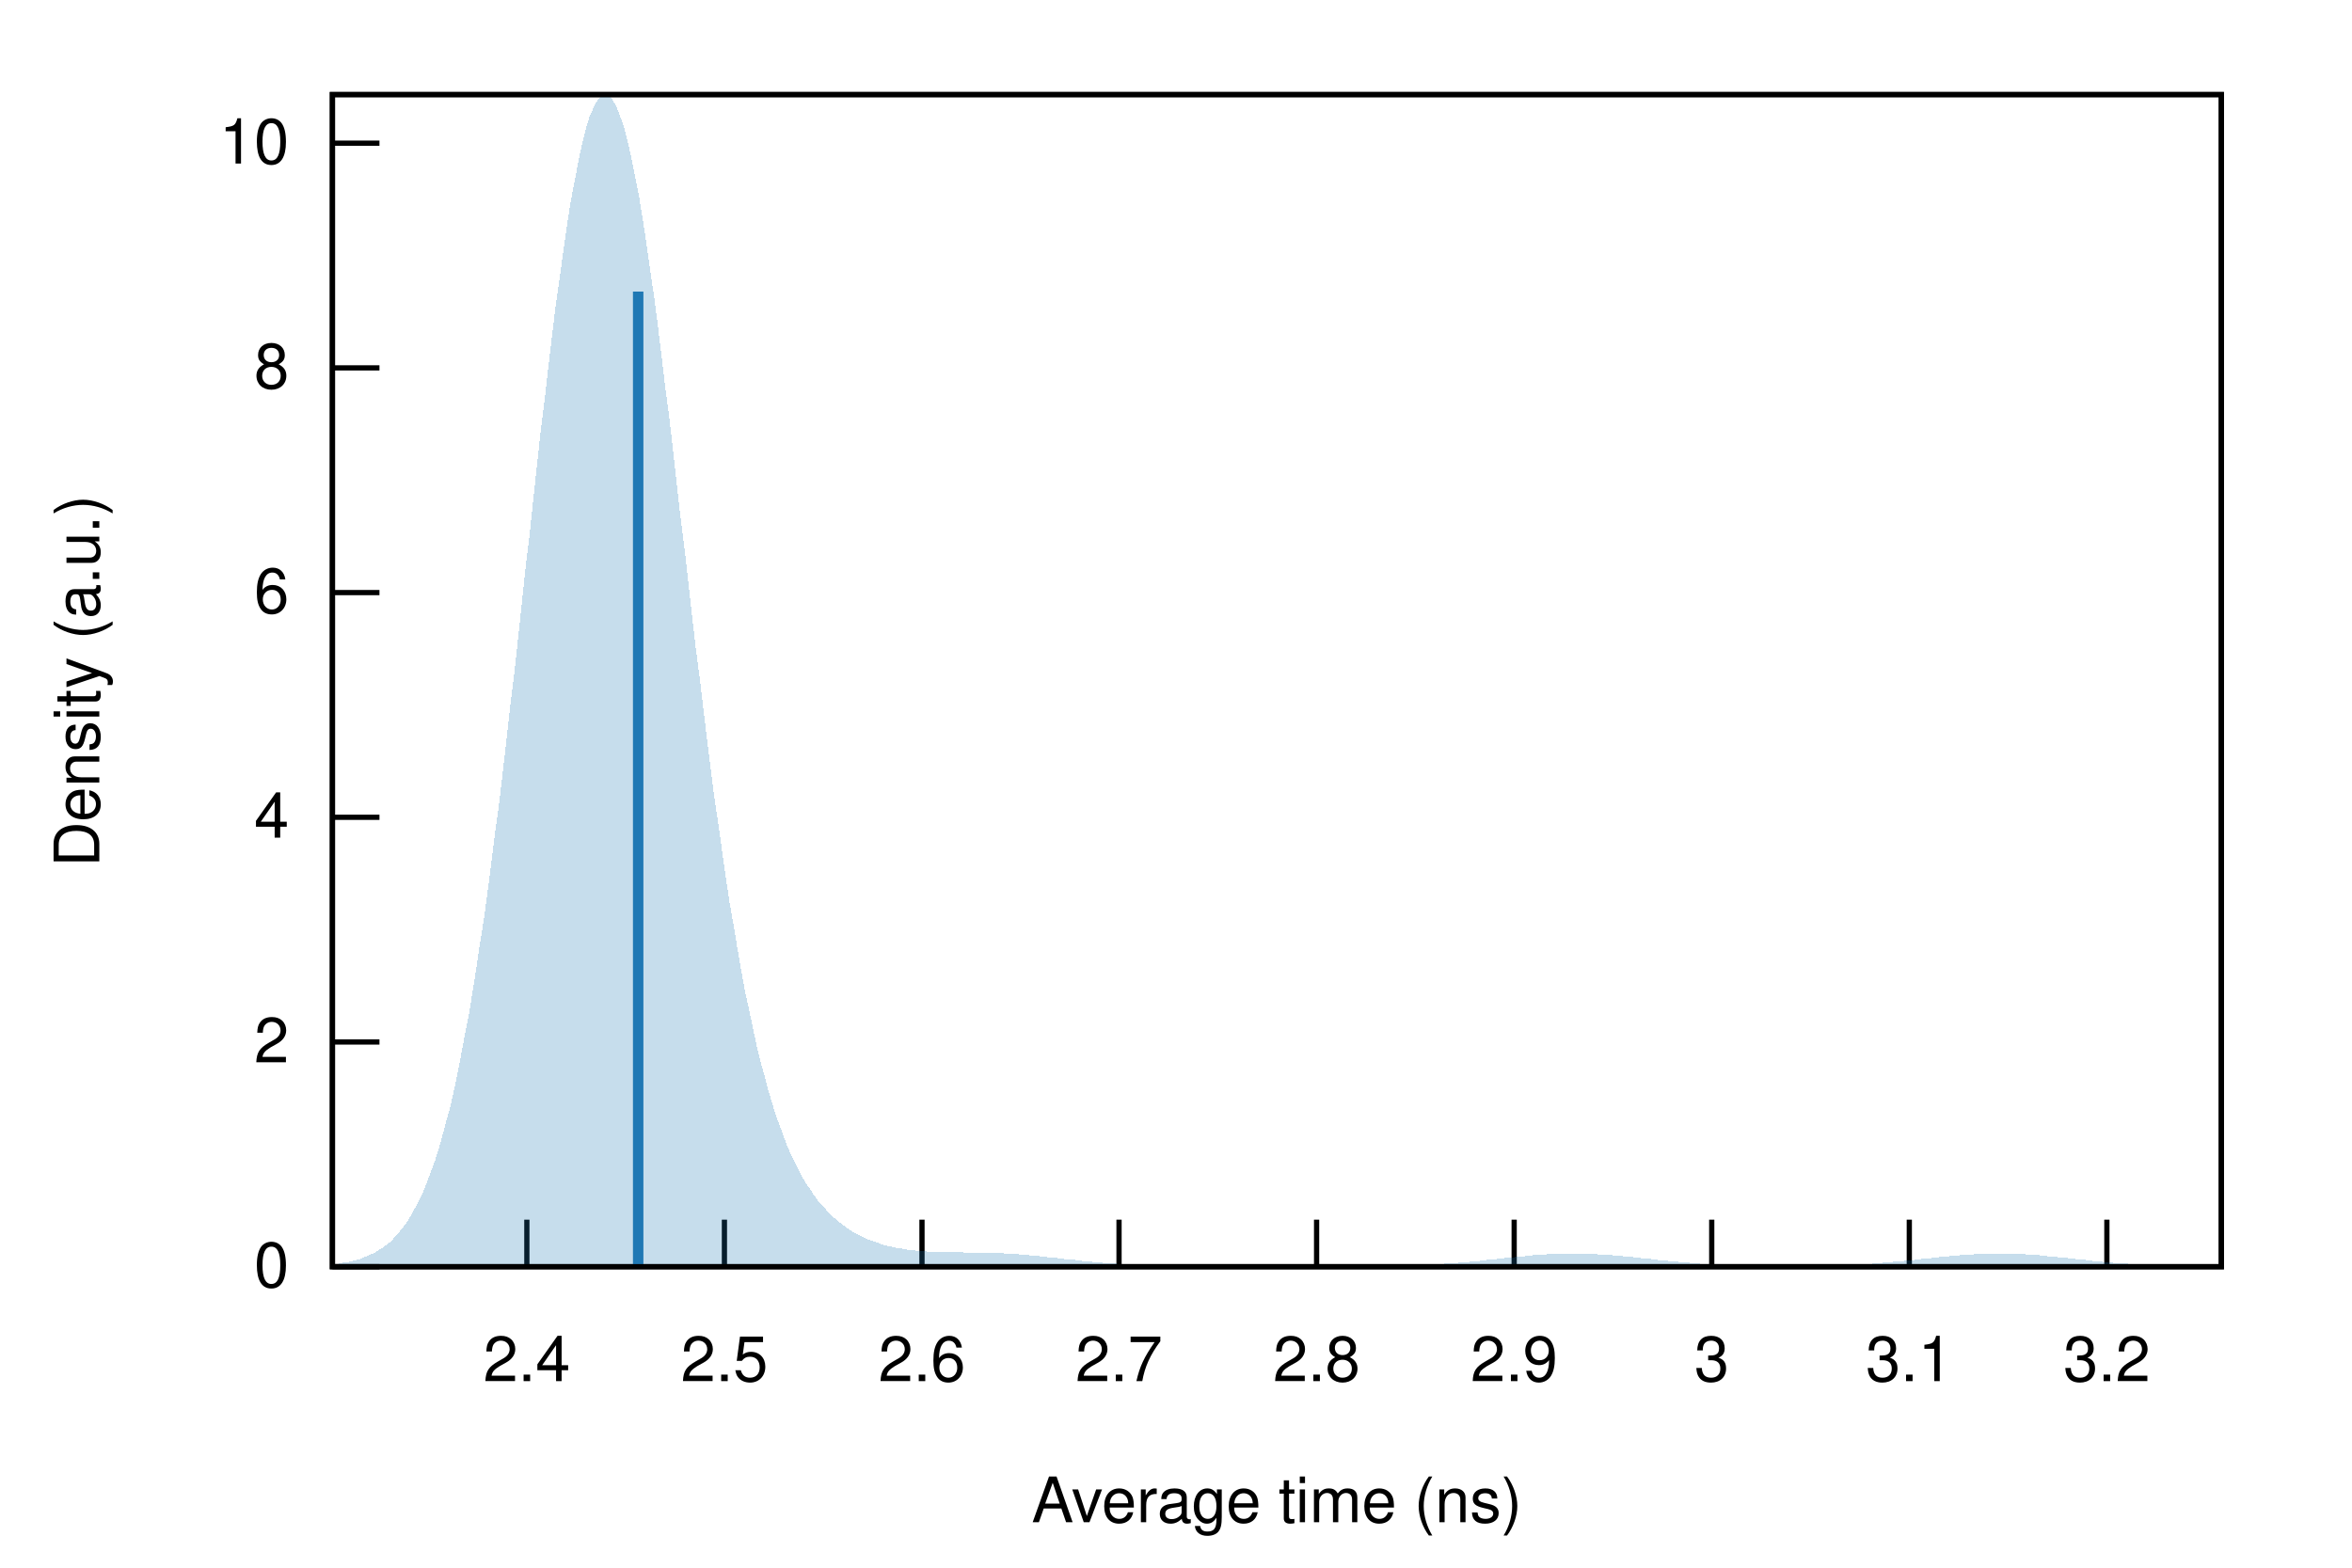
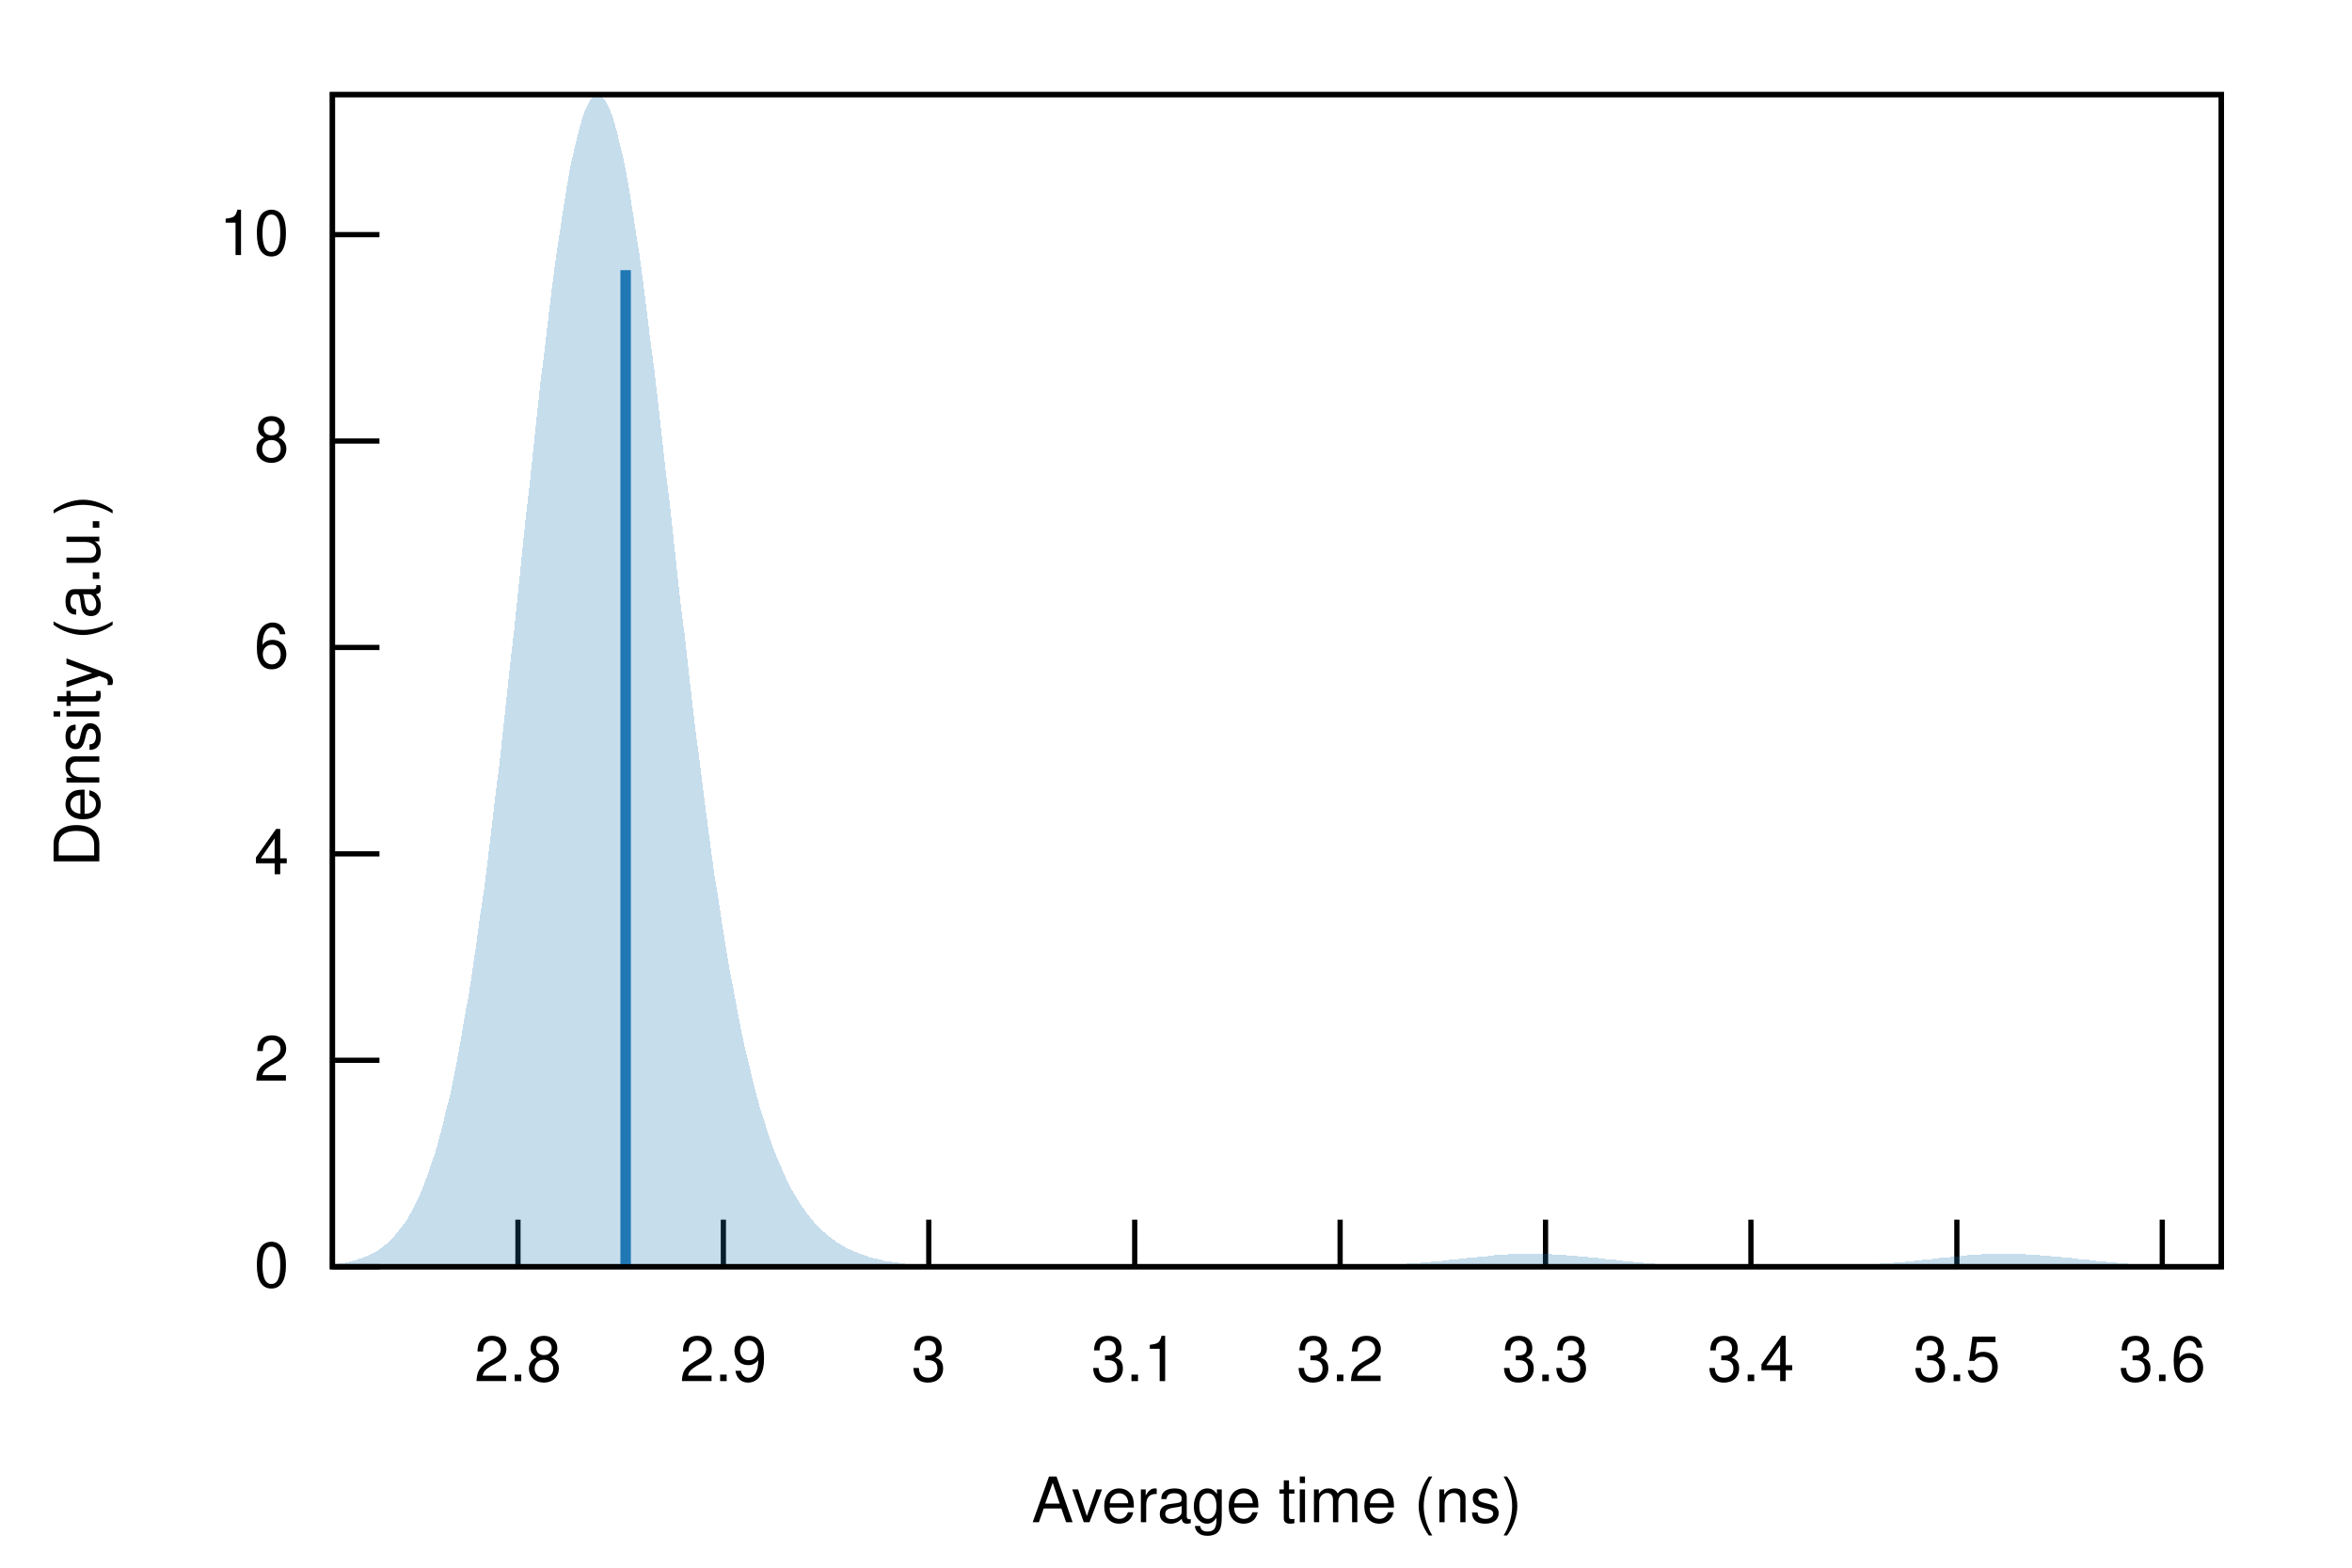
<svg xmlns="http://www.w3.org/2000/svg" xmlns:xlink="http://www.w3.org/1999/xlink" viewBox="0 0 450 300">
  <g id="gnuplot_canvas">
    <rect x="0" y="0" width="450" height="300" fill="none" />
    <defs>
      <circle id="gpDot" r="0.5" stroke-width="0.5" stroke="currentColor" />
      <path id="gpPt0" stroke-width="0.222" stroke="currentColor" d="M-1,0 h2 M0,-1 v2" />
      <path id="gpPt1" stroke-width="0.222" stroke="currentColor" d="M-1,-1 L1,1 M1,-1 L-1,1" />
      <path id="gpPt2" stroke-width="0.222" stroke="currentColor" d="M-1,0 L1,0 M0,-1 L0,1 M-1,-1 L1,1 M-1,1 L1,-1" />
      <rect id="gpPt3" stroke-width="0.222" stroke="currentColor" x="-1" y="-1" width="2" height="2" />
      <rect id="gpPt4" stroke-width="0.222" stroke="currentColor" fill="currentColor" x="-1" y="-1" width="2" height="2" />
      <circle id="gpPt5" stroke-width="0.222" stroke="currentColor" cx="0" cy="0" r="1" />
      <use xlink:href="#gpPt5" id="gpPt6" fill="currentColor" stroke="none" />
      <path id="gpPt7" stroke-width="0.222" stroke="currentColor" d="M0,-1.33 L-1.33,0.67 L1.33,0.67 z" />
      <use xlink:href="#gpPt7" id="gpPt8" fill="currentColor" stroke="none" />
      <use xlink:href="#gpPt7" id="gpPt9" stroke="currentColor" transform="rotate(180)" />
      <use xlink:href="#gpPt9" id="gpPt10" fill="currentColor" stroke="none" />
      <use xlink:href="#gpPt3" id="gpPt11" stroke="currentColor" transform="rotate(45)" />
      <use xlink:href="#gpPt11" id="gpPt12" fill="currentColor" stroke="none" />
      <path id="gpPt13" stroke-width="0.222" stroke="currentColor" d="M0,1.330 L1.265,0.411 L0.782,-1.067 L-0.782,-1.076 L-1.265,0.411 z" />
      <use xlink:href="#gpPt13" id="gpPt14" fill="currentColor" stroke="none" />
      <filter id="textbox" filterUnits="objectBoundingBox" x="0" y="0" height="1" width="1">
        <feFlood flood-color="white" flood-opacity="1" result="bgnd" />
        <feComposite in="SourceGraphic" in2="bgnd" operator="atop" />
      </filter>
      <filter id="greybox" filterUnits="objectBoundingBox" x="0" y="0" height="1" width="1">
        <feFlood flood-color="lightgrey" flood-opacity="1" result="grey" />
        <feComposite in="SourceGraphic" in2="grey" operator="atop" />
      </filter>
    </defs>
    <g fill="none" color="white" stroke="currentColor" stroke-width="1.00" stroke-linecap="butt" stroke-linejoin="miter">
</g>
    <g fill="none" color="black" stroke="currentColor" stroke-width="1.00" stroke-linecap="butt" stroke-linejoin="miter">
      <path stroke="black" d="M63.6,242.4 L72.6,242.4  " />
      <g transform="translate(55.3,246.3)" stroke="none" fill="black" font-family="Helvetica" font-size="12.00" text-anchor="end">
        <text>
          <tspan font-family="Helvetica"> 0</tspan>
        </text>
      </g>
    </g>
    <g fill="none" color="black" stroke="currentColor" stroke-width="1.00" stroke-linecap="butt" stroke-linejoin="miter">
-       <path stroke="black" d="M63.6,199.4 L72.6,199.4  " />
-       <g transform="translate(55.3,203.3)" stroke="none" fill="black" font-family="Helvetica" font-size="12.00" text-anchor="end">
+       <path stroke="black" d="M63.6,202.9 L72.6,202.9  " />
+       <g transform="translate(55.3,206.8)" stroke="none" fill="black" font-family="Helvetica" font-size="12.00" text-anchor="end">
        <text>
          <tspan font-family="Helvetica"> 2</tspan>
        </text>
      </g>
    </g>
    <g fill="none" color="black" stroke="currentColor" stroke-width="1.00" stroke-linecap="butt" stroke-linejoin="miter">
-       <path stroke="black" d="M63.6,156.4 L72.6,156.4  " />
-       <g transform="translate(55.3,160.3)" stroke="none" fill="black" font-family="Helvetica" font-size="12.00" text-anchor="end">
+       <path stroke="black" d="M63.6,163.4 L72.6,163.4  " />
+       <g transform="translate(55.3,167.3)" stroke="none" fill="black" font-family="Helvetica" font-size="12.00" text-anchor="end">
        <text>
          <tspan font-family="Helvetica"> 4</tspan>
        </text>
      </g>
    </g>
    <g fill="none" color="black" stroke="currentColor" stroke-width="1.00" stroke-linecap="butt" stroke-linejoin="miter">
-       <path stroke="black" d="M63.6,113.4 L72.6,113.4  " />
-       <g transform="translate(55.3,117.3)" stroke="none" fill="black" font-family="Helvetica" font-size="12.00" text-anchor="end">
+       <path stroke="black" d="M63.6,123.9 L72.6,123.9  " />
+       <g transform="translate(55.3,127.8)" stroke="none" fill="black" font-family="Helvetica" font-size="12.00" text-anchor="end">
        <text>
          <tspan font-family="Helvetica"> 6</tspan>
        </text>
      </g>
    </g>
    <g fill="none" color="black" stroke="currentColor" stroke-width="1.00" stroke-linecap="butt" stroke-linejoin="miter">
-       <path stroke="black" d="M63.6,70.4 L72.6,70.4  " />
-       <g transform="translate(55.3,74.3)" stroke="none" fill="black" font-family="Helvetica" font-size="12.00" text-anchor="end">
+       <path stroke="black" d="M63.6,84.4 L72.6,84.4  " />
+       <g transform="translate(55.3,88.3)" stroke="none" fill="black" font-family="Helvetica" font-size="12.00" text-anchor="end">
        <text>
          <tspan font-family="Helvetica"> 8</tspan>
        </text>
      </g>
    </g>
    <g fill="none" color="black" stroke="currentColor" stroke-width="1.00" stroke-linecap="butt" stroke-linejoin="miter">
-       <path stroke="black" d="M63.6,27.4 L72.6,27.4  " />
-       <g transform="translate(55.3,31.3)" stroke="none" fill="black" font-family="Helvetica" font-size="12.00" text-anchor="end">
+       <path stroke="black" d="M63.6,44.9 L72.6,44.9  " />
+       <g transform="translate(55.3,48.8)" stroke="none" fill="black" font-family="Helvetica" font-size="12.00" text-anchor="end">
        <text>
          <tspan font-family="Helvetica"> 10</tspan>
        </text>
      </g>
    </g>
    <g fill="none" color="black" stroke="currentColor" stroke-width="1.00" stroke-linecap="butt" stroke-linejoin="miter">
-       <path stroke="black" d="M100.8,242.4 L100.8,233.4  " />
-       <g transform="translate(100.8,264.3)" stroke="none" fill="black" font-family="Helvetica" font-size="12.00" text-anchor="middle">
-         <text>
-           <tspan font-family="Helvetica"> 2.4</tspan>
-         </text>
-       </g>
-     </g>
-     <g fill="none" color="black" stroke="currentColor" stroke-width="1.00" stroke-linecap="butt" stroke-linejoin="miter">
-       <path stroke="black" d="M138.6,242.4 L138.6,233.4  " />
-       <g transform="translate(138.6,264.3)" stroke="none" fill="black" font-family="Helvetica" font-size="12.00" text-anchor="middle">
-         <text>
-           <tspan font-family="Helvetica"> 2.5</tspan>
-         </text>
-       </g>
-     </g>
-     <g fill="none" color="black" stroke="currentColor" stroke-width="1.00" stroke-linecap="butt" stroke-linejoin="miter">
-       <path stroke="black" d="M176.4,242.4 L176.4,233.4  " />
-       <g transform="translate(176.4,264.3)" stroke="none" fill="black" font-family="Helvetica" font-size="12.00" text-anchor="middle">
-         <text>
-           <tspan font-family="Helvetica"> 2.6</tspan>
-         </text>
-       </g>
-     </g>
-     <g fill="none" color="black" stroke="currentColor" stroke-width="1.00" stroke-linecap="butt" stroke-linejoin="miter">
-       <path stroke="black" d="M214.1,242.4 L214.1,233.4  " />
-       <g transform="translate(214.1,264.3)" stroke="none" fill="black" font-family="Helvetica" font-size="12.00" text-anchor="middle">
-         <text>
-           <tspan font-family="Helvetica"> 2.7</tspan>
-         </text>
-       </g>
-     </g>
-     <g fill="none" color="black" stroke="currentColor" stroke-width="1.00" stroke-linecap="butt" stroke-linejoin="miter">
-       <path stroke="black" d="M251.9,242.4 L251.9,233.4  " />
-       <g transform="translate(251.9,264.3)" stroke="none" fill="black" font-family="Helvetica" font-size="12.00" text-anchor="middle">
+       <path stroke="black" d="M99.1,242.4 L99.1,233.4  " />
+       <g transform="translate(99.1,264.3)" stroke="none" fill="black" font-family="Helvetica" font-size="12.00" text-anchor="middle">
        <text>
          <tspan font-family="Helvetica"> 2.8</tspan>
        </text>
      </g>
    </g>
    <g fill="none" color="black" stroke="currentColor" stroke-width="1.00" stroke-linecap="butt" stroke-linejoin="miter">
-       <path stroke="black" d="M289.7,242.4 L289.7,233.4  " />
-       <g transform="translate(289.7,264.3)" stroke="none" fill="black" font-family="Helvetica" font-size="12.00" text-anchor="middle">
+       <path stroke="black" d="M138.4,242.4 L138.4,233.4  " />
+       <g transform="translate(138.4,264.3)" stroke="none" fill="black" font-family="Helvetica" font-size="12.00" text-anchor="middle">
        <text>
          <tspan font-family="Helvetica"> 2.9</tspan>
        </text>
      </g>
    </g>
    <g fill="none" color="black" stroke="currentColor" stroke-width="1.00" stroke-linecap="butt" stroke-linejoin="miter">
-       <path stroke="black" d="M327.5,242.4 L327.5,233.4  " />
-       <g transform="translate(327.5,264.3)" stroke="none" fill="black" font-family="Helvetica" font-size="12.00" text-anchor="middle">
+       <path stroke="black" d="M177.7,242.4 L177.7,233.4  " />
+       <g transform="translate(177.7,264.3)" stroke="none" fill="black" font-family="Helvetica" font-size="12.00" text-anchor="middle">
        <text>
          <tspan font-family="Helvetica"> 3</tspan>
        </text>
      </g>
    </g>
    <g fill="none" color="black" stroke="currentColor" stroke-width="1.00" stroke-linecap="butt" stroke-linejoin="miter">
-       <path stroke="black" d="M365.3,242.4 L365.3,233.4  " />
-       <g transform="translate(365.3,264.3)" stroke="none" fill="black" font-family="Helvetica" font-size="12.00" text-anchor="middle">
+       <path stroke="black" d="M217.1,242.4 L217.1,233.4  " />
+       <g transform="translate(217.1,264.3)" stroke="none" fill="black" font-family="Helvetica" font-size="12.00" text-anchor="middle">
        <text>
          <tspan font-family="Helvetica"> 3.1</tspan>
        </text>
      </g>
    </g>
    <g fill="none" color="black" stroke="currentColor" stroke-width="1.00" stroke-linecap="butt" stroke-linejoin="miter">
-       <path stroke="black" d="M403.1,242.4 L403.1,233.4  " />
-       <g transform="translate(403.1,264.3)" stroke="none" fill="black" font-family="Helvetica" font-size="12.00" text-anchor="middle">
+       <path stroke="black" d="M256.4,242.4 L256.4,233.4  " />
+       <g transform="translate(256.4,264.3)" stroke="none" fill="black" font-family="Helvetica" font-size="12.00" text-anchor="middle">
        <text>
          <tspan font-family="Helvetica"> 3.2</tspan>
+         </text>
+       </g>
+     </g>
+     <g fill="none" color="black" stroke="currentColor" stroke-width="1.00" stroke-linecap="butt" stroke-linejoin="miter">
+       <path stroke="black" d="M295.7,242.4 L295.7,233.4  " />
+       <g transform="translate(295.7,264.3)" stroke="none" fill="black" font-family="Helvetica" font-size="12.00" text-anchor="middle">
+         <text>
+           <tspan font-family="Helvetica"> 3.3</tspan>
+         </text>
+       </g>
+     </g>
+     <g fill="none" color="black" stroke="currentColor" stroke-width="1.00" stroke-linecap="butt" stroke-linejoin="miter">
+       <path stroke="black" d="M335.0,242.4 L335.0,233.4  " />
+       <g transform="translate(335.0,264.3)" stroke="none" fill="black" font-family="Helvetica" font-size="12.00" text-anchor="middle">
+         <text>
+           <tspan font-family="Helvetica"> 3.4</tspan>
+         </text>
+       </g>
+     </g>
+     <g fill="none" color="black" stroke="currentColor" stroke-width="1.00" stroke-linecap="butt" stroke-linejoin="miter">
+       <path stroke="black" d="M374.4,242.4 L374.4,233.4  " />
+       <g transform="translate(374.4,264.3)" stroke="none" fill="black" font-family="Helvetica" font-size="12.00" text-anchor="middle">
+         <text>
+           <tspan font-family="Helvetica"> 3.5</tspan>
+         </text>
+       </g>
+     </g>
+     <g fill="none" color="black" stroke="currentColor" stroke-width="1.00" stroke-linecap="butt" stroke-linejoin="miter">
+       <path stroke="black" d="M413.7,242.4 L413.7,233.4  " />
+       <g transform="translate(413.7,264.3)" stroke="none" fill="black" font-family="Helvetica" font-size="12.00" text-anchor="middle">
+         <text>
+           <tspan font-family="Helvetica"> 3.6</tspan>
        </text>
      </g>
    </g>
    <g fill="none" color="black" stroke="currentColor" stroke-width="1.00" stroke-linecap="butt" stroke-linejoin="miter">
</g>
    <g fill="none" color="black" stroke="currentColor" stroke-width="1.00" stroke-linecap="butt" stroke-linejoin="miter">
      <path stroke="black" d="M63.6,18.1 L63.6,242.4 L425.0,242.4 L425.0,18.1 L63.6,18.1 Z  " />
    </g>
    <g fill="none" color="black" stroke="currentColor" stroke-width="1.00" stroke-linecap="butt" stroke-linejoin="miter">
      <g transform="translate(19.0,130.3) rotate(270)" stroke="none" fill="black" font-family="Helvetica" font-size="12.00" text-anchor="middle">
        <text>
          <tspan font-family="Helvetica">Density (a.u.)</tspan>
        </text>
      </g>
    </g>
    <g fill="none" color="black" stroke="currentColor" stroke-width="1.00" stroke-linecap="butt" stroke-linejoin="miter">
      <g transform="translate(244.3,291.3)" stroke="none" fill="black" font-family="Helvetica" font-size="12.00" text-anchor="middle">
        <text>
          <tspan font-family="Helvetica">Average time (ns)</tspan>
        </text>
      </g>
    </g>
    <g fill="none" color="black" stroke="currentColor" stroke-width="1.00" stroke-linecap="butt" stroke-linejoin="miter">
</g>
    <g id="gnuplot_plot_1">
      <g fill="none" color="black" stroke="currentColor" stroke-width="1.00" stroke-linecap="butt" stroke-linejoin="miter">
        <g stroke="none" shape-rendering="crispEdges">
-           <polygon fill="rgb( 31, 120, 180)" fill-opacity="0.25" points="63.6,241.9 64.3,241.9 65.0,241.8 65.8,241.6 66.5,241.5 67.2,241.4 67.9,241.2 68.7,241.0 69.4,240.7 70.1,240.4 70.8,240.1 71.6,239.8 72.3,239.3 73.0,238.9 73.7,238.4 74.5,237.8 75.2,237.1 75.9,236.3 76.6,235.5 77.4,234.5 78.1,233.5 78.8,232.3 79.5,231.0 80.3,229.5 81.0,228.0 81.7,226.2 82.4,224.3 83.2,222.2 83.9,220.0 84.6,217.5 85.3,214.8 86.1,212.0 86.8,208.9 87.5,205.6 88.2,202.0 88.9,198.2 89.7,194.2 90.4,189.9 91.1,185.5 91.8,180.7 92.6,175.8 93.3,170.6 94.0,165.1 94.7,159.5 95.5,153.7 96.2,147.7 96.9,141.6 97.6,135.3 98.4,128.9 99.1,122.4 99.8,115.8 100.5,109.1 101.3,102.5 102.0,95.9 102.7,89.4 103.4,82.9 104.2,76.5 104.9,70.4 105.6,64.4 106.3,58.6 107.1,53.1 107.8,47.9 108.5,43.0 109.2,38.5 110.0,34.4 110.7,30.7 111.4,27.4 112.1,24.6 112.8,22.3 113.6,20.5 114.3,19.2 115.0,18.4 115.7,18.1 116.5,18.3 117.2,19.1 117.9,20.3 118.6,22.1 119.4,24.4 120.1,27.1 120.8,30.2 121.5,33.8 122.3,37.8 123.0,42.1 123.7,46.8 124.4,51.8 125.2,57.1 125.9,62.6 126.6,68.4 127.3,74.3 128.1,80.3 128.8,86.5 129.5,92.7 130.2,99.0 131.0,105.3 131.7,111.5 132.4,117.8 133.1,123.9 133.9,130.0 134.6,135.9 135.3,141.7 136.0,147.3 136.7,152.8 137.5,158.1 138.2,163.2 138.9,168.1 139.6,172.8 140.4,177.3 141.1,181.6 141.8,185.6 142.5,189.5 143.3,193.1 144.0,196.5 144.7,199.8 145.4,202.8 146.2,205.6 146.9,208.3 147.6,210.7 148.3,213.0 149.1,215.2 149.8,217.1 150.5,219.0 151.2,220.7 152.0,222.3 152.7,223.7 153.4,225.1 154.1,226.3 154.9,227.4 155.6,228.5 156.3,229.5 157.0,230.4 157.8,231.2 158.5,232.0 159.2,232.7 159.9,233.3 160.6,233.9 161.4,234.5 162.1,235.0 162.8,235.5 163.5,235.9 164.3,236.3 165.0,236.7 165.7,237.0 166.4,237.3 167.2,237.6 167.9,237.8 168.6,238.1 169.3,238.3 170.1,238.5 170.8,238.6 171.5,238.8 172.2,238.9 173.0,239.0 173.7,239.2 174.4,239.2 175.1,239.3 175.9,239.4 176.6,239.4 177.3,239.5 178.0,239.5 178.8,239.6 179.5,239.6 180.2,239.6 180.9,239.6 181.7,239.6 182.4,239.6 183.1,239.6 183.8,239.6 184.5,239.7 185.3,239.7 186.0,239.7 186.7,239.7 187.4,239.7 188.2,239.7 188.9,239.7 189.6,239.7 190.3,239.8 191.1,239.8 191.8,239.8 192.5,239.9 193.2,239.9 194.0,240.0 194.7,240.0 195.4,240.1 196.1,240.1 196.9,240.2 197.6,240.3 198.3,240.3 199.0,240.4 199.8,240.5 200.5,240.6 201.2,240.6 201.9,240.7 202.7,240.8 203.4,240.9 204.1,241.0 204.8,241.0 205.6,241.1 206.3,241.2 207.0,241.3 207.7,241.3 208.4,241.4 209.2,241.5 209.9,241.5 210.6,241.6 211.3,241.7 212.1,241.7 212.8,241.8 213.5,241.8 214.2,241.9 215.0,241.9 215.7,242.0 216.4,242.0 217.1,242.0 217.9,242.1 218.6,242.1 219.3,242.1 220.0,242.2 220.8,242.2 221.5,242.2 222.2,242.2 222.9,242.3 223.7,242.3 224.4,242.3 225.1,242.3 225.8,242.3 226.6,242.3 227.3,242.3 228.0,242.3 228.7,242.3 229.5,242.4 230.2,242.4 230.9,242.4 231.6,242.4 232.3,242.4 233.1,242.4 233.8,242.4 234.5,242.4 235.2,242.4 236.0,242.4 236.7,242.4 237.4,242.4 238.1,242.4 238.9,242.4 239.6,242.4 240.3,242.4 241.0,242.4 241.8,242.4 242.5,242.4 243.2,242.4 243.9,242.4 244.7,242.4 245.4,242.4 246.1,242.4 246.8,242.4 247.6,242.4 248.3,242.4 249.0,242.4 249.7,242.4 250.5,242.4 251.2,242.4 251.9,242.4 252.6,242.4 253.4,242.4 254.1,242.4 254.8,242.4 255.5,242.4 256.3,242.4 257.0,242.4 257.7,242.4 258.4,242.4 259.1,242.4 259.9,242.4 260.6,242.4 261.3,242.3 262.0,242.3 262.8,242.3 263.5,242.3 264.2,242.3 264.9,242.3 265.7,242.3 266.4,242.3 267.1,242.3 267.8,242.2 268.6,242.2 269.3,242.2 270.0,242.2 270.7,242.1 271.5,242.1 272.2,242.1 272.9,242.0 273.6,242.0 274.4,242.0 275.1,241.9 275.8,241.9 276.5,241.8 277.3,241.8 278.0,241.7 278.7,241.7 279.4,241.6 280.2,241.5 280.9,241.5 281.6,241.4 282.3,241.3 283.0,241.3 283.8,241.2 284.5,241.1 285.2,241.0 285.9,241.0 286.7,240.9 287.4,240.8 288.1,240.7 288.8,240.7 289.6,240.6 290.3,240.5 291.0,240.4 291.7,240.4 292.5,240.3 293.2,240.2 293.9,240.2 294.6,240.1 295.4,240.1 296.1,240.0 296.8,240.0 297.5,240.0 298.3,239.9 299.0,239.9 299.7,239.9 300.4,239.9 301.2,239.9 301.9,239.9 302.6,239.9 303.3,239.9 304.1,239.9 304.8,240.0 305.5,240.0 306.2,240.1 306.9,240.1 307.7,240.2 308.4,240.2 309.1,240.3 309.8,240.3 310.6,240.4 311.3,240.5 312.0,240.5 312.7,240.6 313.5,240.7 314.2,240.8 314.9,240.8 315.6,240.9 316.4,241.0 317.1,241.1 317.8,241.2 318.5,241.2 319.3,241.3 320.0,241.4 320.7,241.4 321.4,241.5 322.2,241.6 322.9,241.6 323.6,241.7 324.3,241.7 325.1,241.8 325.8,241.9 326.5,241.9 327.2,241.9 328.0,242.0 328.7,242.0 329.4,242.1 330.1,242.1 330.8,242.1 331.6,242.1 332.3,242.2 333.0,242.2 333.7,242.2 334.5,242.2 335.2,242.3 335.9,242.3 336.6,242.3 337.4,242.3 338.1,242.3 338.8,242.3 339.5,242.3 340.3,242.3 341.0,242.3 341.7,242.3 342.4,242.3 343.2,242.3 343.9,242.3 344.6,242.3 345.3,242.3 346.1,242.3 346.8,242.3 347.5,242.3 348.2,242.3 349.0,242.2 349.7,242.2 350.4,242.2 351.1,242.2 351.9,242.1 352.6,242.1 353.3,242.1 354.0,242.1 354.7,242.0 355.5,242.0 356.2,241.9 356.9,241.9 357.6,241.9 358.4,241.8 359.1,241.7 359.8,241.7 360.5,241.6 361.3,241.6 362.0,241.5 362.7,241.4 363.4,241.4 364.2,241.3 364.9,241.2 365.6,241.2 366.3,241.1 367.1,241.0 367.8,240.9 368.5,240.8 369.2,240.8 370.0,240.7 370.7,240.6 371.4,240.5 372.1,240.5 372.9,240.4 373.6,240.3 374.3,240.3 375.0,240.2 375.8,240.2 376.5,240.1 377.2,240.1 377.9,240.0 378.6,240.0 379.4,239.9 380.1,239.9 380.8,239.9 381.5,239.9 382.3,239.9 383.0,239.9 383.7,239.9 384.4,239.9 385.2,239.9 385.9,240.0 386.6,240.0 387.3,240.0 388.1,240.1 388.8,240.1 389.5,240.2 390.2,240.2 391.0,240.3 391.7,240.4 392.4,240.4 393.1,240.5 393.9,240.6 394.6,240.7 395.3,240.7 396.0,240.8 396.8,240.9 397.5,241.0 398.2,241.0 398.9,241.1 399.7,241.2 400.4,241.3 401.1,241.3 401.8,241.4 402.5,241.5 403.3,241.5 404.0,241.6 404.7,241.7 405.4,241.7 406.2,241.8 406.9,241.8 407.6,241.9 408.3,241.9 409.1,242.0 409.8,242.0 410.5,242.0 411.2,242.1 412.0,242.1 412.7,242.1 413.4,242.2 414.1,242.2 414.9,242.2 415.6,242.2 416.3,242.3 417.0,242.3 417.8,242.3 418.5,242.3 419.2,242.3 419.9,242.3 420.7,242.3 421.4,242.3 422.1,242.3 422.8,242.4 423.6,242.4 424.3,242.4 425.0,242.4 425.0,242.4 424.3,242.4 423.6,242.4 422.8,242.4 422.1,242.4 421.4,242.4 420.7,242.4 419.9,242.4 419.2,242.4 418.5,242.4 417.8,242.4 417.0,242.4 416.3,242.4 415.6,242.4 414.9,242.4 414.1,242.4 413.4,242.4 412.7,242.4 412.0,242.4 411.2,242.4 410.5,242.4 409.8,242.4 409.1,242.4 408.3,242.4 407.6,242.4 406.9,242.4 406.2,242.4 405.4,242.4 404.7,242.4 404.0,242.4 403.3,242.4 402.5,242.4 401.8,242.4 401.1,242.4 400.4,242.4 399.7,242.4 398.9,242.4 398.2,242.4 397.5,242.4 396.8,242.4 396.0,242.4 395.3,242.4 394.6,242.4 393.9,242.4 393.1,242.4 392.4,242.4 391.7,242.4 391.0,242.4 390.2,242.4 389.5,242.4 388.8,242.4 388.1,242.4 387.3,242.4 386.6,242.4 385.9,242.4 385.2,242.4 384.4,242.4 383.7,242.4 383.0,242.4 382.3,242.4 381.5,242.4 380.8,242.4 380.1,242.4 379.4,242.4 378.6,242.4 377.9,242.4 377.2,242.4 376.5,242.4 375.8,242.4 375.0,242.4 374.3,242.4 373.6,242.4 372.9,242.4 372.1,242.4 371.4,242.4 370.7,242.4 370.0,242.4 369.2,242.4 368.5,242.4 367.8,242.4 367.1,242.4 366.3,242.4 365.6,242.4 364.9,242.4 364.2,242.4 363.4,242.4 362.7,242.4 362.0,242.4 361.3,242.4 360.5,242.4 359.8,242.4 359.1,242.4 358.4,242.4 357.6,242.4 356.9,242.4 356.2,242.4 355.5,242.4 354.7,242.4 354.0,242.4 353.3,242.4 352.6,242.4 351.9,242.4 351.1,242.4 350.4,242.4 349.7,242.4 349.0,242.4 348.2,242.4 347.5,242.4 346.8,242.4 346.1,242.4 345.3,242.4 344.6,242.4 343.9,242.4 343.2,242.4 342.4,242.4 341.7,242.4 341.0,242.4 340.3,242.4 339.5,242.4 338.8,242.4 338.1,242.4 337.4,242.4 336.6,242.4 335.9,242.4 335.2,242.4 334.5,242.4 333.7,242.4 333.0,242.4 332.3,242.4 331.6,242.4 330.8,242.4 330.1,242.4 329.4,242.4 328.7,242.4 328.0,242.4 327.2,242.4 326.5,242.4 325.8,242.4 325.1,242.4 324.3,242.4 323.6,242.4 322.9,242.4 322.2,242.4 321.4,242.4 320.7,242.4 320.0,242.4 319.3,242.4 318.5,242.4 317.8,242.4 317.1,242.4 316.4,242.4 315.6,242.4 314.9,242.4 314.2,242.4 313.5,242.4 312.7,242.4 312.0,242.4 311.3,242.4 310.6,242.4 309.8,242.4 309.1,242.4 308.4,242.4 307.7,242.4 306.9,242.4 306.2,242.4 305.5,242.4 304.8,242.4 304.1,242.4 303.3,242.4 302.6,242.4 301.9,242.4 301.2,242.4 300.4,242.4 299.7,242.4 299.0,242.4 298.3,242.4 297.5,242.4 296.8,242.4 296.1,242.4 295.4,242.4 294.6,242.4 293.9,242.4 293.2,242.4 292.5,242.4 291.7,242.4 291.0,242.4 290.3,242.4 289.6,242.4 288.8,242.4 288.1,242.4 287.4,242.4 286.7,242.4 285.9,242.4 285.2,242.4 284.5,242.4 283.8,242.4 283.0,242.4 282.3,242.4 281.6,242.4 280.9,242.4 280.2,242.4 279.4,242.4 278.7,242.4 278.0,242.4 277.3,242.4 276.5,242.4 275.8,242.4 275.1,242.4 274.4,242.4 273.6,242.4 272.9,242.4 272.2,242.4 271.5,242.4 270.7,242.4 270.0,242.4 269.3,242.4 268.6,242.4 267.8,242.4 267.1,242.4 266.4,242.4 265.7,242.4 264.9,242.4 264.2,242.4 263.5,242.4 262.8,242.4 262.0,242.4 261.3,242.4 260.6,242.4 259.9,242.4 259.1,242.4 258.4,242.4 257.7,242.4 257.0,242.4 256.3,242.4 255.5,242.4 254.8,242.4 254.1,242.4 253.4,242.4 252.6,242.4 251.9,242.4 251.2,242.4 250.5,242.4 249.7,242.4 249.0,242.4 248.3,242.4 247.6,242.4 246.8,242.4 246.1,242.4 245.4,242.4 244.7,242.4 243.9,242.4 243.2,242.4 242.5,242.4 241.8,242.4 241.0,242.4 240.3,242.4 239.6,242.4 238.9,242.4 238.1,242.4 237.4,242.4 236.7,242.4 236.0,242.4 235.2,242.4 234.5,242.4 233.8,242.4 233.1,242.4 232.3,242.4 231.6,242.4 230.9,242.4 230.2,242.4 229.5,242.4 228.7,242.4 228.0,242.4 227.3,242.4 226.6,242.4 225.8,242.4 225.1,242.4 224.4,242.4 223.7,242.4 222.9,242.4 222.2,242.4 221.5,242.4 220.8,242.4 220.0,242.4 219.3,242.4 218.6,242.4 217.9,242.4 217.1,242.4 216.4,242.4 215.7,242.4 215.0,242.4 214.2,242.4 213.5,242.4 212.8,242.4 212.1,242.4 211.3,242.4 210.6,242.4 209.9,242.4 209.2,242.4 208.4,242.4 207.7,242.4 207.0,242.4 206.3,242.4 205.6,242.4 204.8,242.4 204.1,242.4 203.4,242.4 202.7,242.4 201.9,242.4 201.2,242.4 200.5,242.4 199.8,242.4 199.0,242.4 198.3,242.4 197.6,242.4 196.9,242.4 196.1,242.4 195.4,242.4 194.7,242.4 194.0,242.4 193.2,242.4 192.5,242.4 191.8,242.4 191.1,242.4 190.3,242.4 189.6,242.4 188.9,242.4 188.2,242.4 187.4,242.4 186.7,242.4 186.0,242.4 185.3,242.4 184.5,242.4 183.8,242.4 183.1,242.4 182.4,242.4 181.7,242.4 180.9,242.4 180.2,242.4 179.5,242.4 178.8,242.4 178.0,242.4 177.3,242.4 176.6,242.4 175.9,242.4 175.1,242.4 174.4,242.4 173.7,242.4 173.0,242.4 172.2,242.4 171.5,242.4 170.8,242.4 170.1,242.4 169.3,242.4 168.6,242.4 167.9,242.4 167.2,242.4 166.4,242.4 165.7,242.4 165.0,242.4 164.3,242.4 163.5,242.4 162.8,242.4 162.1,242.4 161.4,242.4 160.6,242.4 159.9,242.4 159.2,242.4 158.5,242.4 157.8,242.4 157.0,242.4 156.3,242.4 155.6,242.4 154.9,242.4 154.1,242.4 153.4,242.4 152.7,242.4 152.0,242.4 151.2,242.4 150.5,242.4 149.8,242.4 149.1,242.4 148.3,242.4 147.6,242.4 146.9,242.4 146.2,242.4 145.4,242.4 144.7,242.4 144.0,242.4 143.3,242.4 142.5,242.4 141.8,242.4 141.1,242.4 140.4,242.4 139.6,242.4 138.9,242.4 138.2,242.4 137.5,242.4 136.7,242.4 136.0,242.4 135.3,242.4 134.6,242.4 133.9,242.4 133.1,242.4 132.4,242.4 131.7,242.4 131.0,242.4 130.2,242.4 129.5,242.4 128.8,242.4 128.1,242.4 127.3,242.4 126.6,242.4 125.9,242.4 125.2,242.4 124.4,242.4 123.7,242.4 123.0,242.4 122.3,242.4 121.5,242.4 120.8,242.4 120.1,242.4 119.4,242.4 118.6,242.4 117.9,242.4 117.2,242.4 116.5,242.4 115.7,242.4 115.0,242.4 114.3,242.4 113.6,242.4 112.8,242.4 112.1,242.4 111.4,242.4 110.7,242.4 110.0,242.4 109.2,242.4 108.5,242.4 107.8,242.4 107.1,242.4 106.3,242.4 105.6,242.4 104.9,242.4 104.2,242.4 103.4,242.4 102.7,242.4 102.0,242.4 101.3,242.4 100.5,242.4 99.8,242.4 99.1,242.4 98.4,242.4 97.6,242.4 96.9,242.4 96.2,242.4 95.5,242.4 94.7,242.4 94.0,242.4 93.3,242.4 92.6,242.4 91.8,242.4 91.1,242.4 90.4,242.4 89.7,242.4 88.9,242.4 88.2,242.4 87.5,242.4 86.8,242.4 86.1,242.4 85.3,242.4 84.6,242.4 83.9,242.4 83.2,242.4 82.4,242.4 81.7,242.4 81.0,242.4 80.3,242.4 79.5,242.4 78.8,242.4 78.1,242.4 77.4,242.4 76.6,242.4 75.9,242.4 75.2,242.4 74.5,242.4 73.7,242.4 73.0,242.4 72.3,242.4 71.6,242.4 70.8,242.4 70.1,242.4 69.4,242.4 68.7,242.4 67.9,242.4 67.2,242.4 66.5,242.4 65.8,242.4 65.0,242.4 64.3,242.4 63.6,242.4 " />
+           <polygon fill="rgb( 31, 120, 180)" fill-opacity="0.25" points="63.6,242.0 64.3,241.9 65.0,241.8 65.8,241.7 66.5,241.5 67.2,241.4 67.9,241.2 68.7,240.9 69.4,240.7 70.1,240.4 70.8,240.1 71.6,239.7 72.3,239.3 73.0,238.8 73.7,238.2 74.5,237.6 75.2,236.8 75.9,236.0 76.6,235.1 77.4,234.1 78.1,233.0 78.8,231.7 79.5,230.3 80.3,228.7 81.0,227.0 81.7,225.1 82.4,223.0 83.2,220.8 83.9,218.3 84.6,215.6 85.3,212.7 86.1,209.6 86.8,206.2 87.5,202.6 88.2,198.7 88.9,194.6 89.7,190.3 90.4,185.6 91.1,180.8 91.8,175.6 92.6,170.3 93.3,164.7 94.0,158.9 94.7,152.8 95.5,146.6 96.2,140.2 96.9,133.7 97.6,127.1 98.4,120.3 99.1,113.5 99.8,106.7 100.5,99.8 101.3,93.0 102.0,86.3 102.7,79.7 103.4,73.2 104.2,67.0 104.9,60.9 105.6,55.1 106.3,49.7 107.1,44.5 107.8,39.8 108.5,35.4 109.2,31.5 110.0,28.0 110.7,25.1 111.4,22.6 112.1,20.7 112.8,19.3 113.6,18.4 114.3,18.1 115.0,18.3 115.7,19.1 116.5,20.5 117.2,22.3 117.9,24.7 118.6,27.6 119.4,30.9 120.1,34.7 120.8,38.9 121.5,43.4 122.3,48.4 123.0,53.6 123.7,59.1 124.4,64.9 125.2,70.8 125.9,77.0 126.6,83.2 127.3,89.6 128.1,96.0 128.8,102.4 129.5,108.9 130.2,115.3 131.0,121.6 131.7,127.9 132.4,134.0 133.1,140.0 133.9,145.9 134.6,151.6 135.3,157.1 136.0,162.4 136.7,167.5 137.5,172.4 138.2,177.0 138.9,181.5 139.6,185.7 140.4,189.7 141.1,193.5 141.8,197.1 142.5,200.5 143.3,203.7 144.0,206.6 144.7,209.4 145.4,212.0 146.2,214.4 146.9,216.7 147.6,218.8 148.3,220.7 149.1,222.5 149.8,224.2 150.5,225.7 151.2,227.2 152.0,228.5 152.7,229.7 153.4,230.8 154.1,231.8 154.9,232.8 155.6,233.7 156.3,234.5 157.0,235.2 157.8,235.9 158.5,236.5 159.2,237.0 159.9,237.6 160.6,238.0 161.4,238.5 162.1,238.9 162.8,239.2 163.5,239.5 164.3,239.8 165.0,240.1 165.7,240.3 166.4,240.6 167.2,240.8 167.9,240.9 168.6,241.1 169.3,241.3 170.1,241.4 170.8,241.5 171.5,241.6 172.2,241.7 173.0,241.8 173.7,241.9 174.4,241.9 175.1,242.0 175.9,242.0 176.6,242.1 177.3,242.1 178.0,242.2 178.8,242.2 179.5,242.2 180.2,242.3 180.9,242.3 181.7,242.3 182.4,242.3 183.1,242.3 183.8,242.3 184.5,242.3 185.3,242.4 186.0,242.4 186.7,242.4 187.4,242.4 188.2,242.4 188.9,242.4 189.6,242.4 190.3,242.4 191.1,242.4 191.8,242.4 192.5,242.4 193.2,242.4 194.0,242.4 194.7,242.4 195.4,242.4 196.1,242.4 196.9,242.4 197.6,242.4 198.3,242.4 199.0,242.4 199.8,242.4 200.5,242.4 201.2,242.4 201.9,242.4 202.7,242.4 203.4,242.4 204.1,242.4 204.8,242.4 205.6,242.4 206.3,242.4 207.0,242.4 207.7,242.4 208.4,242.4 209.2,242.4 209.9,242.4 210.6,242.4 211.3,242.4 212.1,242.4 212.8,242.4 213.5,242.4 214.2,242.4 215.0,242.4 215.7,242.4 216.4,242.4 217.1,242.4 217.9,242.4 218.6,242.4 219.3,242.4 220.0,242.4 220.8,242.4 221.5,242.4 222.2,242.4 222.9,242.4 223.7,242.4 224.4,242.4 225.1,242.4 225.8,242.4 226.6,242.4 227.3,242.4 228.0,242.4 228.7,242.4 229.5,242.4 230.2,242.4 230.9,242.4 231.6,242.4 232.3,242.4 233.1,242.4 233.8,242.4 234.5,242.4 235.2,242.4 236.0,242.4 236.7,242.4 237.4,242.4 238.1,242.4 238.9,242.4 239.6,242.4 240.3,242.4 241.0,242.4 241.8,242.4 242.5,242.4 243.2,242.4 243.9,242.4 244.7,242.4 245.4,242.4 246.1,242.4 246.8,242.4 247.6,242.4 248.3,242.4 249.0,242.4 249.7,242.4 250.5,242.4 251.2,242.4 251.9,242.4 252.6,242.4 253.4,242.4 254.1,242.4 254.8,242.3 255.5,242.3 256.3,242.3 257.0,242.3 257.7,242.3 258.4,242.3 259.1,242.3 259.9,242.3 260.6,242.2 261.3,242.2 262.0,242.2 262.8,242.2 263.5,242.2 264.2,242.1 264.9,242.1 265.7,242.1 266.4,242.0 267.1,242.0 267.8,241.9 268.6,241.9 269.3,241.8 270.0,241.8 270.7,241.7 271.5,241.7 272.2,241.6 272.9,241.6 273.6,241.5 274.4,241.4 275.1,241.4 275.8,241.3 276.5,241.2 277.3,241.1 278.0,241.0 278.7,241.0 279.4,240.9 280.2,240.8 280.9,240.7 281.6,240.7 282.3,240.6 283.0,240.5 283.8,240.4 284.5,240.4 285.2,240.3 285.9,240.2 286.7,240.2 287.4,240.1 288.1,240.1 288.8,240.0 289.6,240.0 290.3,240.0 291.0,240.0 291.7,239.9 292.5,239.9 293.2,239.9 293.9,239.9 294.6,239.9 295.4,240.0 296.1,240.0 296.8,240.0 297.5,240.1 298.3,240.1 299.0,240.1 299.7,240.2 300.4,240.3 301.2,240.3 301.9,240.4 302.6,240.4 303.3,240.5 304.1,240.6 304.8,240.7 305.5,240.7 306.2,240.8 306.9,240.9 307.7,241.0 308.4,241.1 309.1,241.1 309.8,241.2 310.6,241.3 311.3,241.4 312.0,241.4 312.7,241.5 313.5,241.6 314.2,241.6 314.9,241.7 315.6,241.7 316.4,241.8 317.1,241.9 317.8,241.9 318.5,241.9 319.3,242.0 320.0,242.0 320.7,242.1 321.4,242.1 322.2,242.1 322.9,242.2 323.6,242.2 324.3,242.2 325.1,242.2 325.8,242.2 326.5,242.3 327.2,242.3 328.0,242.3 328.7,242.3 329.4,242.3 330.1,242.3 330.8,242.3 331.6,242.3 332.3,242.4 333.0,242.4 333.7,242.4 334.5,242.4 335.2,242.4 335.9,242.4 336.6,242.4 337.4,242.4 338.1,242.4 338.8,242.4 339.5,242.4 340.3,242.4 341.0,242.4 341.7,242.4 342.4,242.4 343.2,242.4 343.9,242.4 344.6,242.4 345.3,242.3 346.1,242.3 346.8,242.3 347.5,242.3 348.2,242.3 349.0,242.3 349.7,242.3 350.4,242.3 351.1,242.2 351.9,242.2 352.6,242.2 353.3,242.2 354.0,242.2 354.7,242.1 355.5,242.1 356.2,242.1 356.9,242.0 357.6,242.0 358.4,241.9 359.1,241.9 359.8,241.8 360.5,241.8 361.3,241.7 362.0,241.7 362.7,241.6 363.4,241.6 364.2,241.5 364.9,241.4 365.6,241.3 366.3,241.3 367.1,241.2 367.8,241.1 368.5,241.0 369.2,241.0 370.0,240.9 370.7,240.8 371.4,240.7 372.1,240.7 372.9,240.6 373.6,240.5 374.3,240.4 375.0,240.4 375.8,240.3 376.5,240.2 377.2,240.2 377.9,240.1 378.6,240.1 379.4,240.0 380.1,240.0 380.8,240.0 381.5,240.0 382.3,239.9 383.0,239.9 383.7,239.9 384.4,239.9 385.2,239.9 385.9,240.0 386.6,240.0 387.3,240.0 388.1,240.1 388.8,240.1 389.5,240.1 390.2,240.2 391.0,240.3 391.7,240.3 392.4,240.4 393.1,240.4 393.9,240.5 394.6,240.6 395.3,240.7 396.0,240.7 396.8,240.8 397.5,240.9 398.2,241.0 398.9,241.1 399.7,241.1 400.4,241.2 401.1,241.3 401.8,241.4 402.5,241.4 403.3,241.5 404.0,241.6 404.7,241.6 405.4,241.7 406.2,241.7 406.9,241.8 407.6,241.9 408.3,241.9 409.1,241.9 409.8,242.0 410.5,242.0 411.2,242.1 412.0,242.1 412.7,242.1 413.4,242.2 414.1,242.2 414.9,242.2 415.6,242.2 416.3,242.3 417.0,242.3 417.8,242.3 418.5,242.3 419.2,242.3 419.9,242.3 420.7,242.3 421.4,242.3 422.1,242.3 422.8,242.4 423.6,242.4 424.3,242.4 425.0,242.4 425.0,242.4 424.3,242.4 423.6,242.4 422.8,242.4 422.1,242.4 421.4,242.4 420.7,242.4 419.9,242.4 419.2,242.4 418.5,242.4 417.8,242.4 417.0,242.4 416.3,242.4 415.6,242.4 414.9,242.4 414.1,242.4 413.4,242.4 412.7,242.4 412.0,242.4 411.2,242.4 410.5,242.4 409.8,242.4 409.1,242.4 408.3,242.4 407.6,242.4 406.9,242.4 406.2,242.4 405.4,242.4 404.7,242.4 404.0,242.4 403.3,242.4 402.5,242.4 401.8,242.4 401.1,242.4 400.4,242.4 399.7,242.4 398.9,242.4 398.2,242.4 397.5,242.4 396.8,242.4 396.0,242.4 395.3,242.4 394.6,242.4 393.9,242.4 393.1,242.4 392.4,242.4 391.7,242.4 391.0,242.4 390.2,242.4 389.5,242.4 388.8,242.4 388.1,242.4 387.3,242.4 386.6,242.4 385.9,242.4 385.2,242.4 384.4,242.4 383.7,242.4 383.0,242.4 382.3,242.4 381.5,242.4 380.8,242.4 380.1,242.4 379.4,242.4 378.6,242.4 377.9,242.4 377.2,242.4 376.5,242.4 375.8,242.4 375.0,242.4 374.3,242.4 373.6,242.4 372.9,242.4 372.1,242.4 371.4,242.4 370.7,242.4 370.0,242.4 369.2,242.4 368.5,242.4 367.8,242.4 367.1,242.4 366.3,242.4 365.6,242.4 364.9,242.4 364.2,242.4 363.4,242.4 362.7,242.4 362.0,242.4 361.3,242.4 360.5,242.4 359.8,242.4 359.1,242.4 358.4,242.4 357.6,242.4 356.9,242.4 356.2,242.4 355.5,242.4 354.7,242.4 354.0,242.4 353.3,242.4 352.6,242.4 351.9,242.4 351.1,242.4 350.4,242.4 349.7,242.4 349.0,242.4 348.2,242.4 347.5,242.4 346.8,242.4 346.1,242.4 345.3,242.4 344.6,242.4 343.9,242.4 343.2,242.4 342.4,242.4 341.7,242.4 341.0,242.4 340.3,242.4 339.5,242.4 338.8,242.4 338.1,242.4 337.4,242.4 336.6,242.4 335.9,242.4 335.2,242.4 334.5,242.4 333.7,242.4 333.0,242.4 332.3,242.4 331.6,242.4 330.8,242.4 330.1,242.4 329.4,242.4 328.7,242.4 328.0,242.4 327.2,242.4 326.5,242.4 325.8,242.4 325.1,242.4 324.3,242.4 323.6,242.4 322.9,242.4 322.2,242.4 321.4,242.4 320.7,242.4 320.0,242.4 319.3,242.4 318.5,242.4 317.8,242.4 317.1,242.4 316.4,242.4 315.6,242.4 314.9,242.4 314.2,242.4 313.5,242.4 312.7,242.4 312.0,242.4 311.3,242.4 310.6,242.4 309.8,242.4 309.1,242.4 308.4,242.4 307.7,242.4 306.9,242.4 306.2,242.4 305.5,242.4 304.8,242.4 304.1,242.4 303.3,242.4 302.6,242.4 301.9,242.4 301.2,242.4 300.4,242.4 299.7,242.4 299.0,242.4 298.3,242.4 297.5,242.4 296.8,242.4 296.1,242.4 295.4,242.4 294.6,242.4 293.9,242.4 293.2,242.4 292.5,242.4 291.7,242.4 291.0,242.4 290.3,242.4 289.6,242.4 288.8,242.4 288.1,242.4 287.4,242.4 286.7,242.4 285.9,242.4 285.2,242.4 284.5,242.4 283.8,242.4 283.0,242.4 282.3,242.4 281.6,242.4 280.9,242.4 280.2,242.4 279.4,242.4 278.7,242.4 278.0,242.4 277.3,242.4 276.5,242.4 275.8,242.4 275.1,242.4 274.4,242.4 273.6,242.4 272.9,242.4 272.2,242.4 271.5,242.4 270.7,242.4 270.0,242.4 269.3,242.4 268.6,242.4 267.8,242.4 267.1,242.4 266.4,242.4 265.7,242.4 264.9,242.4 264.2,242.4 263.5,242.4 262.8,242.4 262.0,242.4 261.3,242.4 260.6,242.4 259.9,242.4 259.1,242.4 258.4,242.4 257.7,242.4 257.0,242.4 256.3,242.4 255.5,242.4 254.8,242.4 254.1,242.4 253.4,242.4 252.6,242.4 251.9,242.4 251.2,242.4 250.5,242.4 249.7,242.4 249.0,242.4 248.3,242.4 247.6,242.4 246.8,242.4 246.1,242.4 245.4,242.4 244.7,242.4 243.9,242.4 243.2,242.4 242.5,242.4 241.8,242.4 241.0,242.4 240.3,242.4 239.6,242.4 238.9,242.4 238.1,242.4 237.4,242.4 236.7,242.4 236.0,242.4 235.2,242.4 234.5,242.4 233.8,242.4 233.1,242.4 232.3,242.4 231.6,242.4 230.9,242.4 230.2,242.4 229.5,242.4 228.7,242.4 228.0,242.4 227.3,242.4 226.6,242.4 225.8,242.4 225.1,242.4 224.4,242.4 223.7,242.4 222.9,242.4 222.2,242.4 221.5,242.4 220.8,242.4 220.0,242.4 219.3,242.4 218.6,242.4 217.9,242.4 217.1,242.4 216.4,242.4 215.7,242.4 215.0,242.4 214.2,242.4 213.5,242.4 212.8,242.4 212.1,242.4 211.3,242.4 210.6,242.4 209.9,242.4 209.2,242.4 208.4,242.4 207.7,242.4 207.0,242.4 206.3,242.4 205.6,242.4 204.8,242.4 204.1,242.4 203.4,242.4 202.7,242.4 201.9,242.4 201.2,242.4 200.5,242.4 199.8,242.4 199.0,242.4 198.3,242.4 197.6,242.4 196.9,242.4 196.1,242.4 195.4,242.4 194.7,242.4 194.0,242.4 193.2,242.4 192.5,242.4 191.8,242.4 191.1,242.4 190.3,242.4 189.6,242.4 188.9,242.4 188.2,242.4 187.4,242.4 186.7,242.4 186.0,242.4 185.3,242.4 184.5,242.4 183.8,242.4 183.1,242.4 182.4,242.4 181.7,242.4 180.9,242.4 180.2,242.4 179.5,242.4 178.8,242.4 178.0,242.4 177.3,242.4 176.6,242.4 175.9,242.4 175.1,242.4 174.4,242.4 173.7,242.4 173.0,242.4 172.2,242.4 171.5,242.4 170.8,242.4 170.1,242.4 169.3,242.4 168.6,242.4 167.9,242.4 167.2,242.4 166.4,242.4 165.7,242.4 165.0,242.4 164.3,242.4 163.5,242.4 162.8,242.4 162.1,242.4 161.4,242.4 160.6,242.4 159.9,242.4 159.2,242.4 158.5,242.4 157.8,242.4 157.0,242.4 156.3,242.4 155.6,242.4 154.9,242.4 154.1,242.4 153.4,242.4 152.7,242.4 152.0,242.4 151.2,242.4 150.5,242.4 149.8,242.4 149.1,242.4 148.3,242.4 147.6,242.4 146.9,242.4 146.2,242.4 145.4,242.4 144.7,242.4 144.0,242.4 143.3,242.4 142.5,242.4 141.8,242.4 141.1,242.4 140.4,242.4 139.6,242.4 138.9,242.4 138.2,242.4 137.5,242.4 136.7,242.4 136.0,242.4 135.3,242.4 134.6,242.4 133.9,242.4 133.1,242.4 132.4,242.4 131.7,242.4 131.0,242.4 130.2,242.4 129.5,242.4 128.8,242.4 128.1,242.4 127.3,242.4 126.6,242.4 125.9,242.4 125.2,242.4 124.4,242.4 123.7,242.4 123.0,242.4 122.3,242.4 121.5,242.4 120.8,242.4 120.1,242.4 119.4,242.4 118.6,242.4 117.9,242.4 117.2,242.4 116.5,242.4 115.7,242.4 115.0,242.4 114.3,242.4 113.6,242.4 112.8,242.4 112.1,242.4 111.4,242.4 110.7,242.4 110.0,242.4 109.2,242.4 108.5,242.4 107.8,242.4 107.1,242.4 106.3,242.4 105.6,242.4 104.9,242.4 104.2,242.4 103.4,242.4 102.7,242.4 102.0,242.4 101.3,242.4 100.5,242.4 99.8,242.4 99.1,242.4 98.4,242.4 97.6,242.4 96.9,242.4 96.2,242.4 95.5,242.4 94.7,242.4 94.0,242.4 93.3,242.4 92.6,242.4 91.8,242.4 91.1,242.4 90.4,242.4 89.7,242.4 88.9,242.4 88.2,242.4 87.5,242.4 86.8,242.4 86.1,242.4 85.3,242.4 84.6,242.4 83.9,242.4 83.2,242.4 82.4,242.4 81.7,242.4 81.0,242.4 80.3,242.4 79.5,242.4 78.8,242.4 78.1,242.4 77.4,242.4 76.6,242.4 75.9,242.4 75.2,242.4 74.5,242.4 73.7,242.4 73.0,242.4 72.3,242.4 71.6,242.4 70.8,242.4 70.1,242.4 69.4,242.4 68.7,242.4 67.9,242.4 67.2,242.4 66.5,242.4 65.8,242.4 65.0,242.4 64.3,242.4 63.6,242.4 " />
        </g>
      </g>
    </g>
    <g id="gnuplot_plot_2">
      <g fill="none" color="white" stroke="rgb( 31, 120, 180)" stroke-width="2.00" stroke-linecap="butt" stroke-linejoin="miter">
</g>
      <g fill="none" color="black" stroke="currentColor" stroke-width="2.00" stroke-linecap="butt" stroke-linejoin="miter">
-         <path stroke="rgb( 31, 120, 180)" d="M122.1,242.4 L122.1,55.8  " />
+         <path stroke="rgb( 31, 120, 180)" d="M119.7,242.4 L119.7,51.7  " />
      </g>
    </g>
    <g fill="none" color="black" stroke="currentColor" stroke-width="2.00" stroke-linecap="butt" stroke-linejoin="miter">
</g>
    <g fill="none" color="black" stroke="black" stroke-width="1.00" stroke-linecap="butt" stroke-linejoin="miter">
</g>
    <g fill="none" color="black" stroke="currentColor" stroke-width="1.00" stroke-linecap="butt" stroke-linejoin="miter">
      <path stroke="black" d="M63.6,18.1 L63.6,242.4 L425.0,242.4 L425.0,18.1 L63.6,18.1 Z  " />
    </g>
    <g fill="none" color="black" stroke="currentColor" stroke-width="1.00" stroke-linecap="butt" stroke-linejoin="miter">
</g>
  </g>
</svg>
